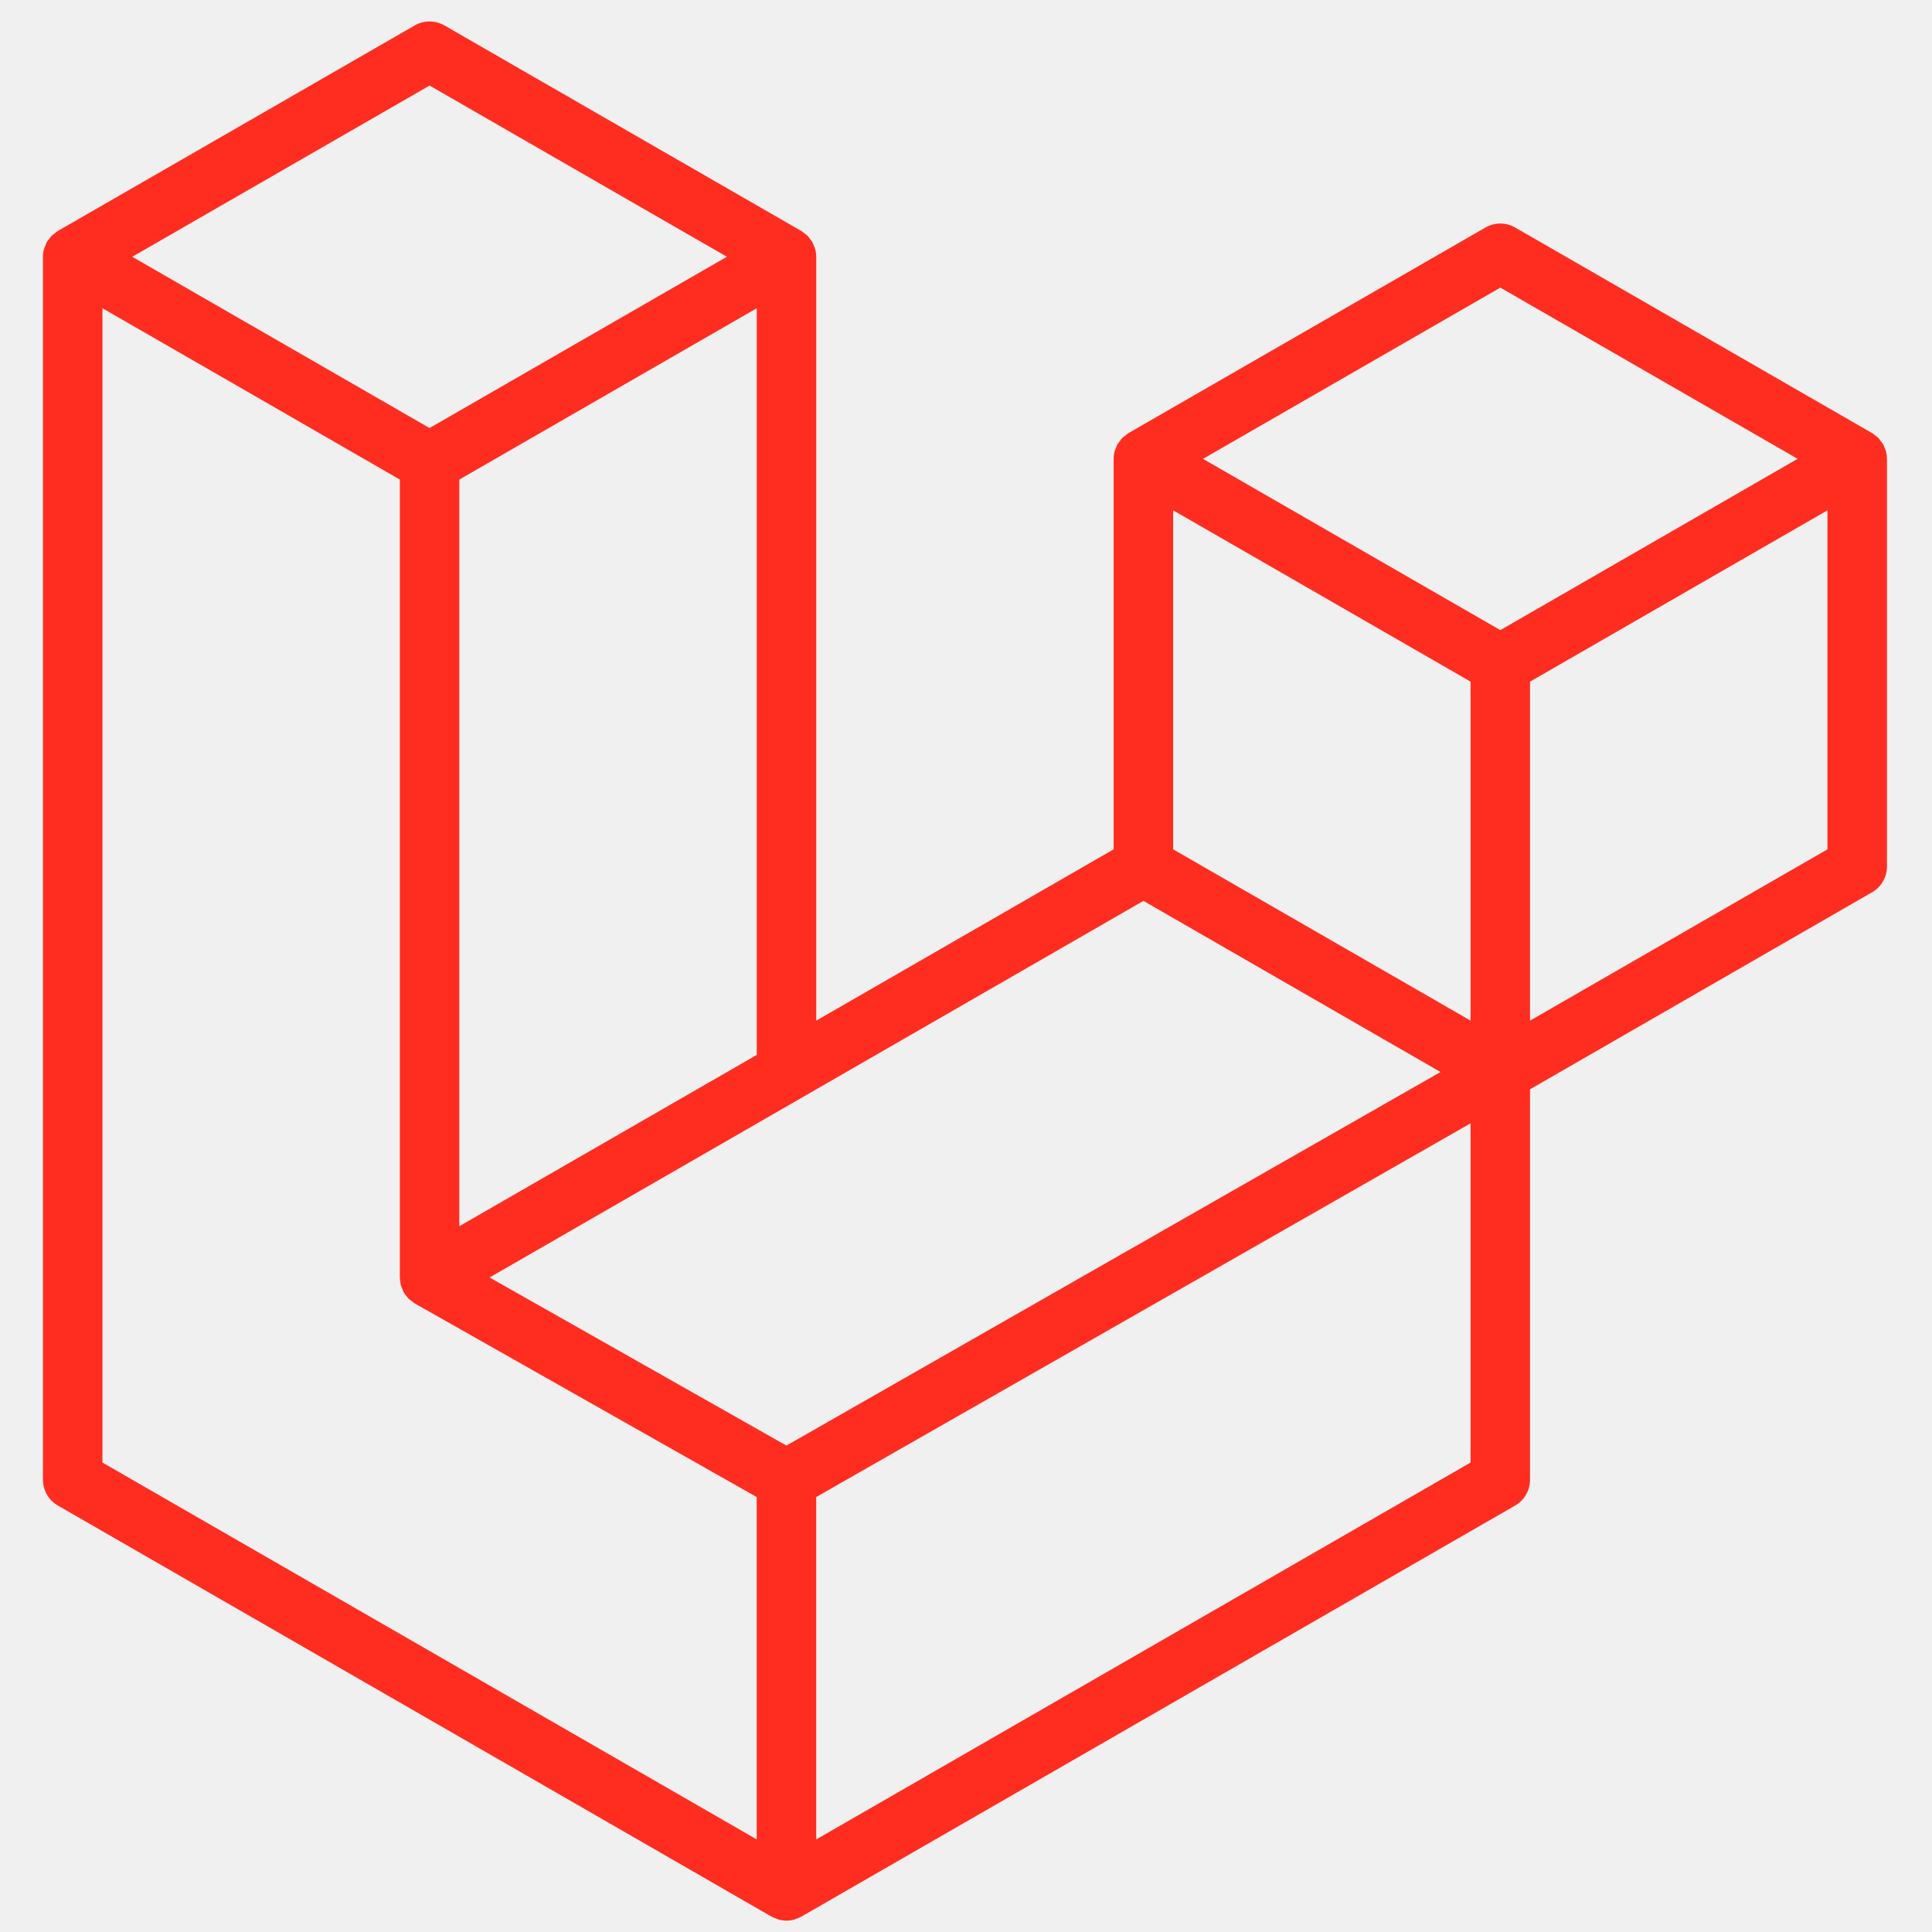
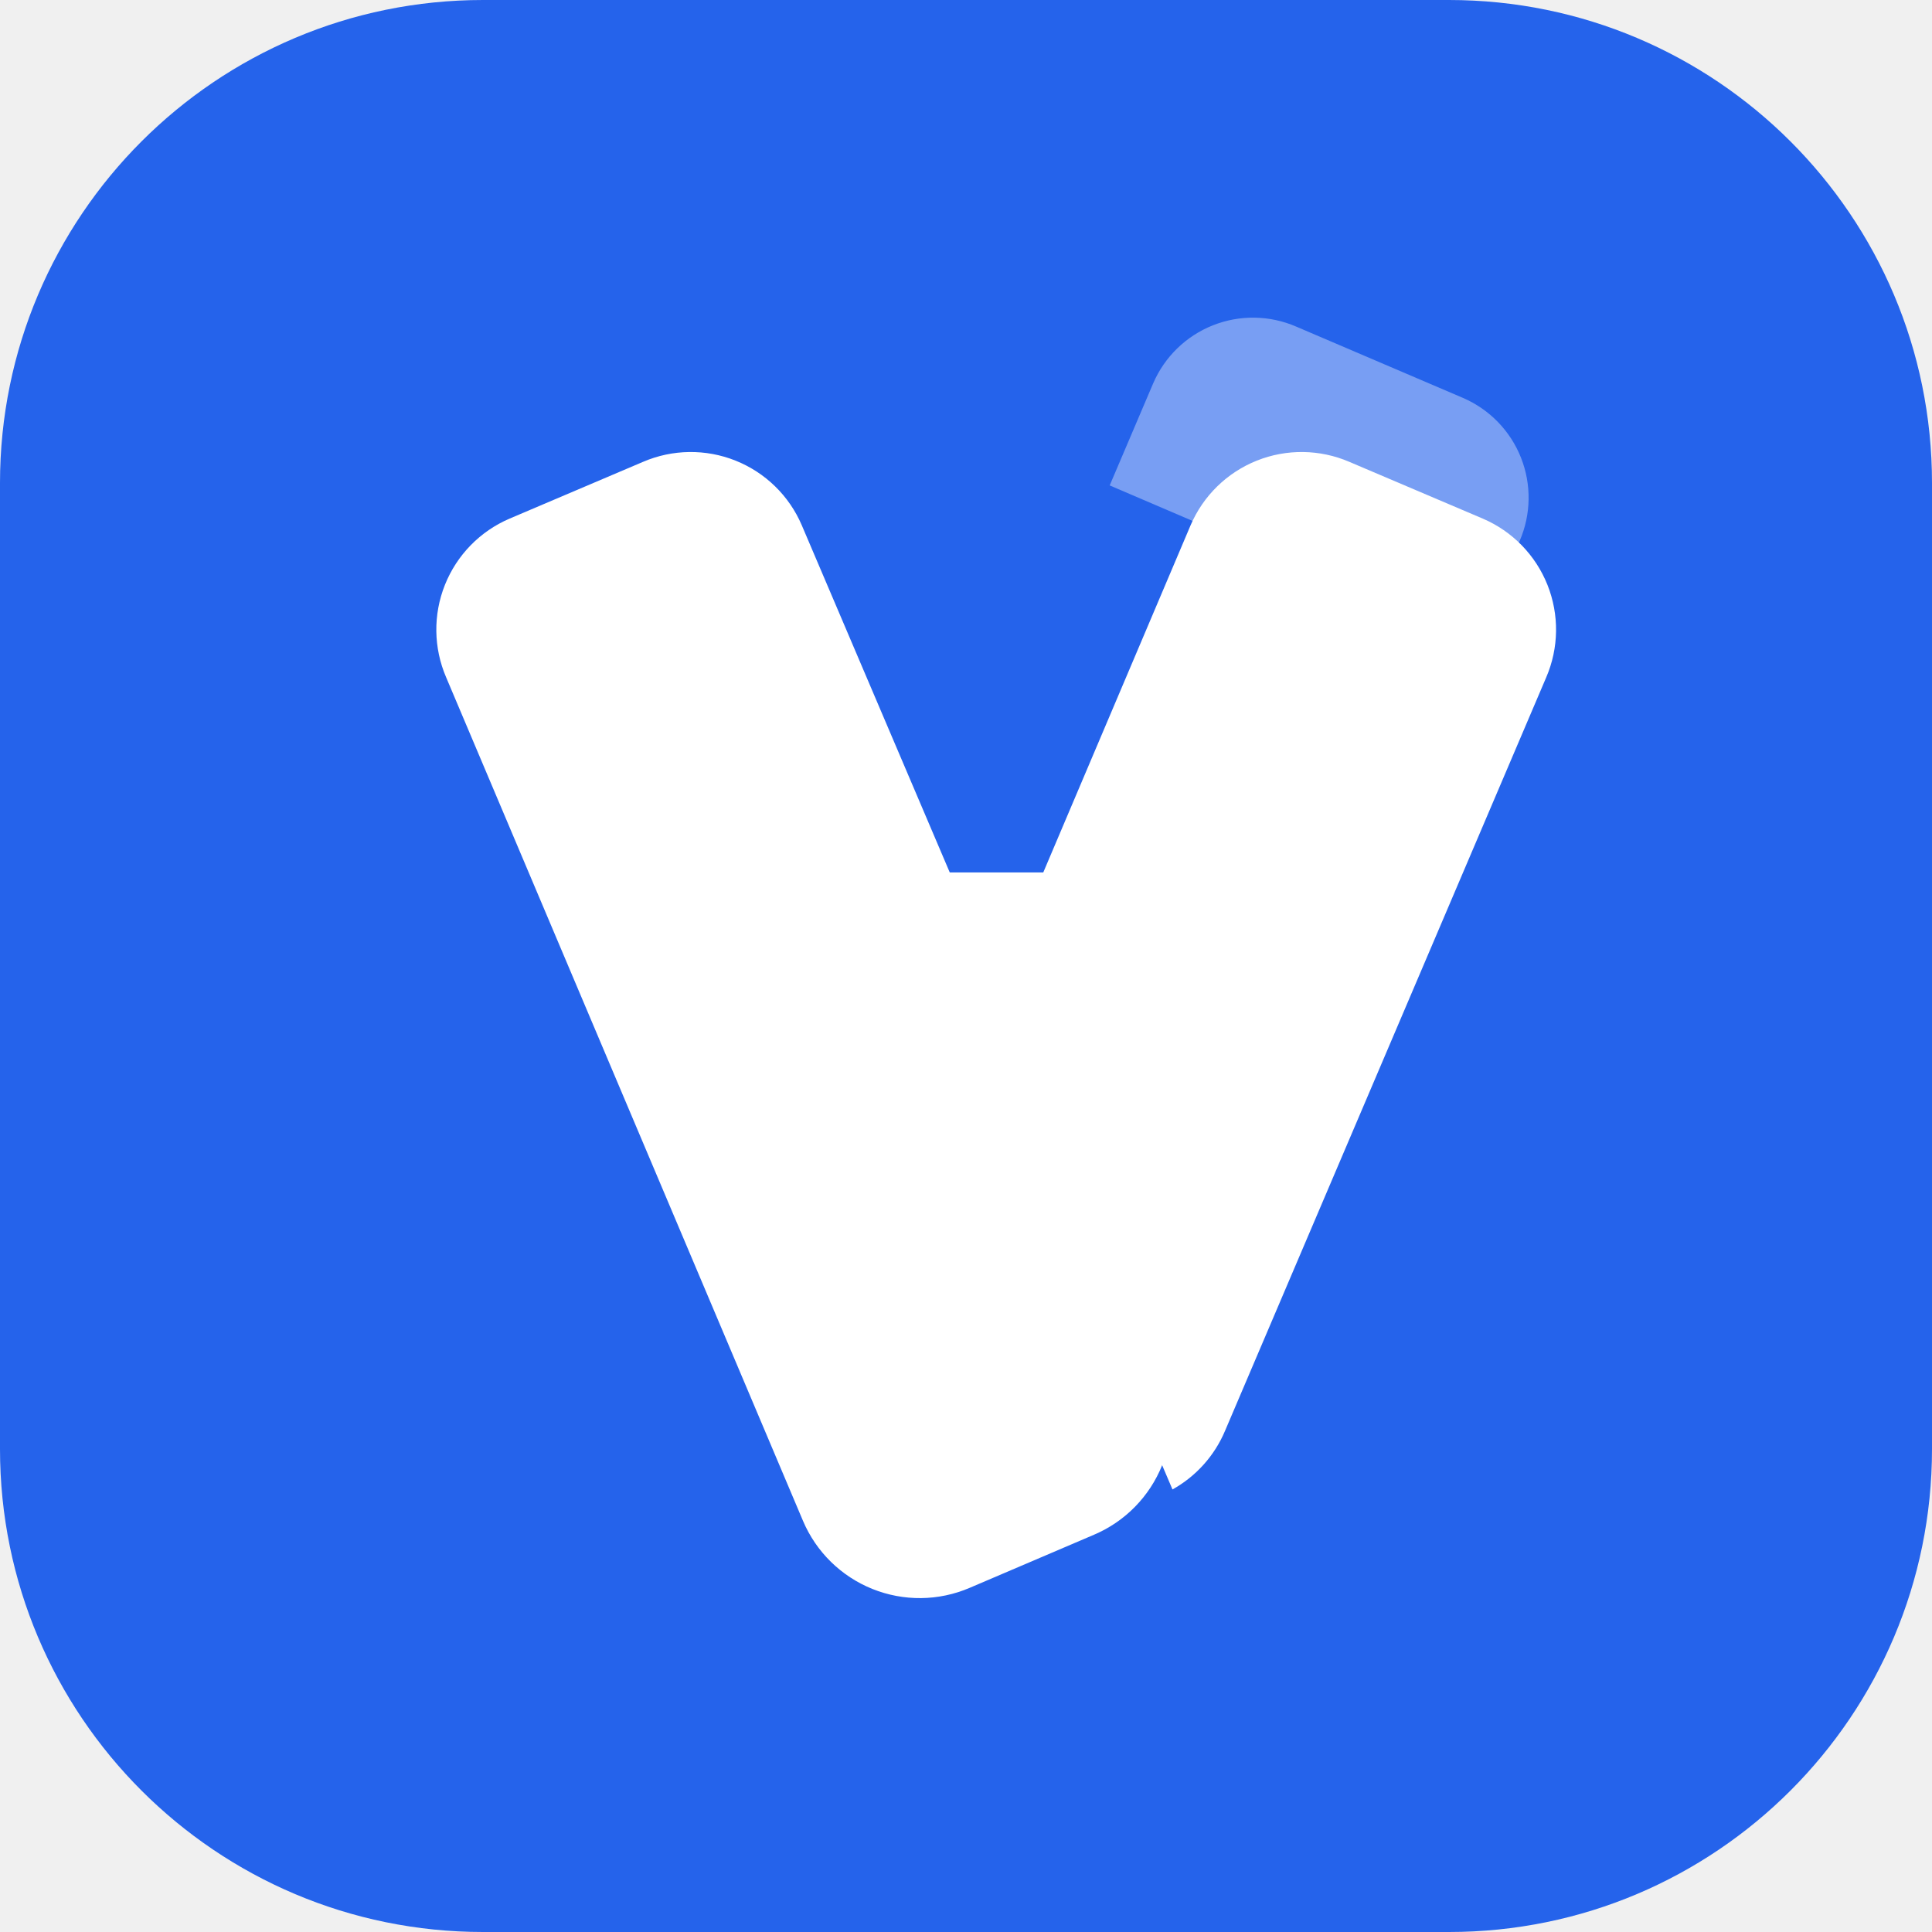
- <svg xmlns="http://www.w3.org/2000/svg" width="166" height="166" viewBox="0 0 166 166" fill="none">
-   <path fill-rule="evenodd" clip-rule="evenodd" d="M162.041 38.759C162.099 38.977 162.129 39.201 162.13 39.426V74.452C162.13 74.902 162.011 75.344 161.786 75.733C161.561 76.122 161.237 76.444 160.847 76.668L131.462 93.594V127.141C131.462 128.054 130.977 128.897 130.186 129.357L68.847 164.683C68.707 164.763 68.554 164.814 68.401 164.868C68.343 164.887 68.289 164.922 68.228 164.938C67.8 165.051 67.349 165.051 66.92 164.938C66.85 164.919 66.786 164.881 66.719 164.855C66.579 164.804 66.432 164.76 66.298 164.683L4.972 129.357C4.583 129.133 4.259 128.81 4.034 128.421C3.808 128.032 3.69 127.591 3.689 127.141L3.689 22.063C3.689 21.834 3.721 21.61 3.779 21.393C3.798 21.32 3.843 21.253 3.868 21.179C3.916 21.045 3.961 20.908 4.031 20.783C4.079 20.7 4.149 20.633 4.206 20.557C4.28 20.454 4.347 20.349 4.433 20.26C4.506 20.186 4.602 20.132 4.685 20.068C4.778 19.992 4.861 19.909 4.966 19.848L35.633 2.185C36.022 1.961 36.462 1.844 36.91 1.844C37.358 1.844 37.798 1.961 38.186 2.185L68.851 19.848H68.857C68.959 19.912 69.045 19.992 69.138 20.065C69.221 20.129 69.313 20.186 69.387 20.257C69.476 20.349 69.54 20.454 69.616 20.557C69.671 20.633 69.744 20.7 69.789 20.783C69.862 20.911 69.904 21.045 69.955 21.179C69.98 21.253 70.025 21.32 70.044 21.396C70.103 21.614 70.133 21.838 70.133 22.063V87.694L95.686 72.974V39.423C95.686 39.2 95.718 38.973 95.775 38.759C95.798 38.683 95.839 38.615 95.865 38.542C95.916 38.408 95.96 38.271 96.031 38.146C96.079 38.063 96.149 37.996 96.203 37.92C96.279 37.818 96.343 37.712 96.433 37.623C96.506 37.549 96.599 37.495 96.681 37.431C96.777 37.355 96.86 37.272 96.962 37.211L127.633 19.548C128.021 19.324 128.461 19.206 128.91 19.206C129.358 19.206 129.798 19.324 130.186 19.548L160.85 37.211C160.959 37.275 161.042 37.355 161.137 37.428C161.217 37.492 161.31 37.549 161.383 37.62C161.473 37.712 161.536 37.818 161.613 37.92C161.67 37.996 161.741 38.063 161.785 38.146C161.859 38.271 161.9 38.408 161.951 38.542C161.98 38.615 162.021 38.683 162.041 38.759ZM157.018 72.974V43.848L146.287 50.028L131.462 58.568V87.694L157.021 72.974H157.018ZM126.354 125.663V96.518L111.771 104.85L70.13 128.626V158.046L126.354 125.663ZM8.801 26.485V125.663L65.018 158.043V128.629L35.649 112L35.64 111.994L35.627 111.988C35.528 111.93 35.445 111.847 35.353 111.777C35.273 111.713 35.18 111.662 35.11 111.592L35.104 111.582C35.021 111.502 34.963 111.403 34.893 111.314C34.829 111.228 34.753 111.154 34.702 111.065L34.699 111.055C34.641 110.96 34.606 110.845 34.565 110.736C34.523 110.64 34.469 110.551 34.443 110.449C34.411 110.328 34.405 110.197 34.392 110.072C34.379 109.976 34.354 109.881 34.354 109.785V109.778V41.205L19.532 32.662L8.801 26.485ZM36.913 7.35L11.364 22.063L36.907 36.777L62.453 22.06L36.907 7.35H36.913ZM50.2 99.174L65.022 90.637V26.485L54.291 32.665L39.466 41.205V105.357L50.2 99.174ZM128.91 24.713L103.363 39.426L128.91 54.14L154.453 39.423L128.91 24.713ZM126.354 58.568L111.529 50.028L100.798 43.848V72.974L115.619 81.511L126.354 87.694V58.568ZM67.571 124.205L105.042 102.803L123.772 92.109L98.245 77.405L68.854 94.334L42.066 109.762L67.571 124.205Z" fill="#FF2D20" />
+ <svg xmlns="http://www.w3.org/2000/svg" viewBox="0 0 32 32" fill="none">
+   <rect width="32" height="32" rx="8" fill="#2563EB" />
+   <g transform="translate(4, 4)" fill="#FFFFFF">
+     <path fill-opacity="0.38" d="M15.1 2.35a1.8 1.8 0 0 1 2.37-.94l2.76 1.18a1.8 1.8 0 0 1 .94 2.37l-.72 1.68-6.07-2.6.72-1.69Z" />
+     <path d="M13.28 10.45 15.72 4.7a2 2 0 0 1 2.63-1.05l2.21.94a2 2 0 0 1 1.05 2.63l-5.32 12.48a2 2 0 0 1-.87.97l-2.14-5.02v-.01l-.01-.01-1.99-5.18Z" />
+     <path d="M3.39 7.22a2 2 0 0 1 1.05-2.63l2.21-.94a2 2 0 0 1 2.63 1.05l5.95 13.96a2.1 2.1 0 0 1-1.11 2.76l-2.06.88a2.1 2.1 0 0 1-2.76-1.11L3.39 7.22Z" />
+   </g>
</svg>
